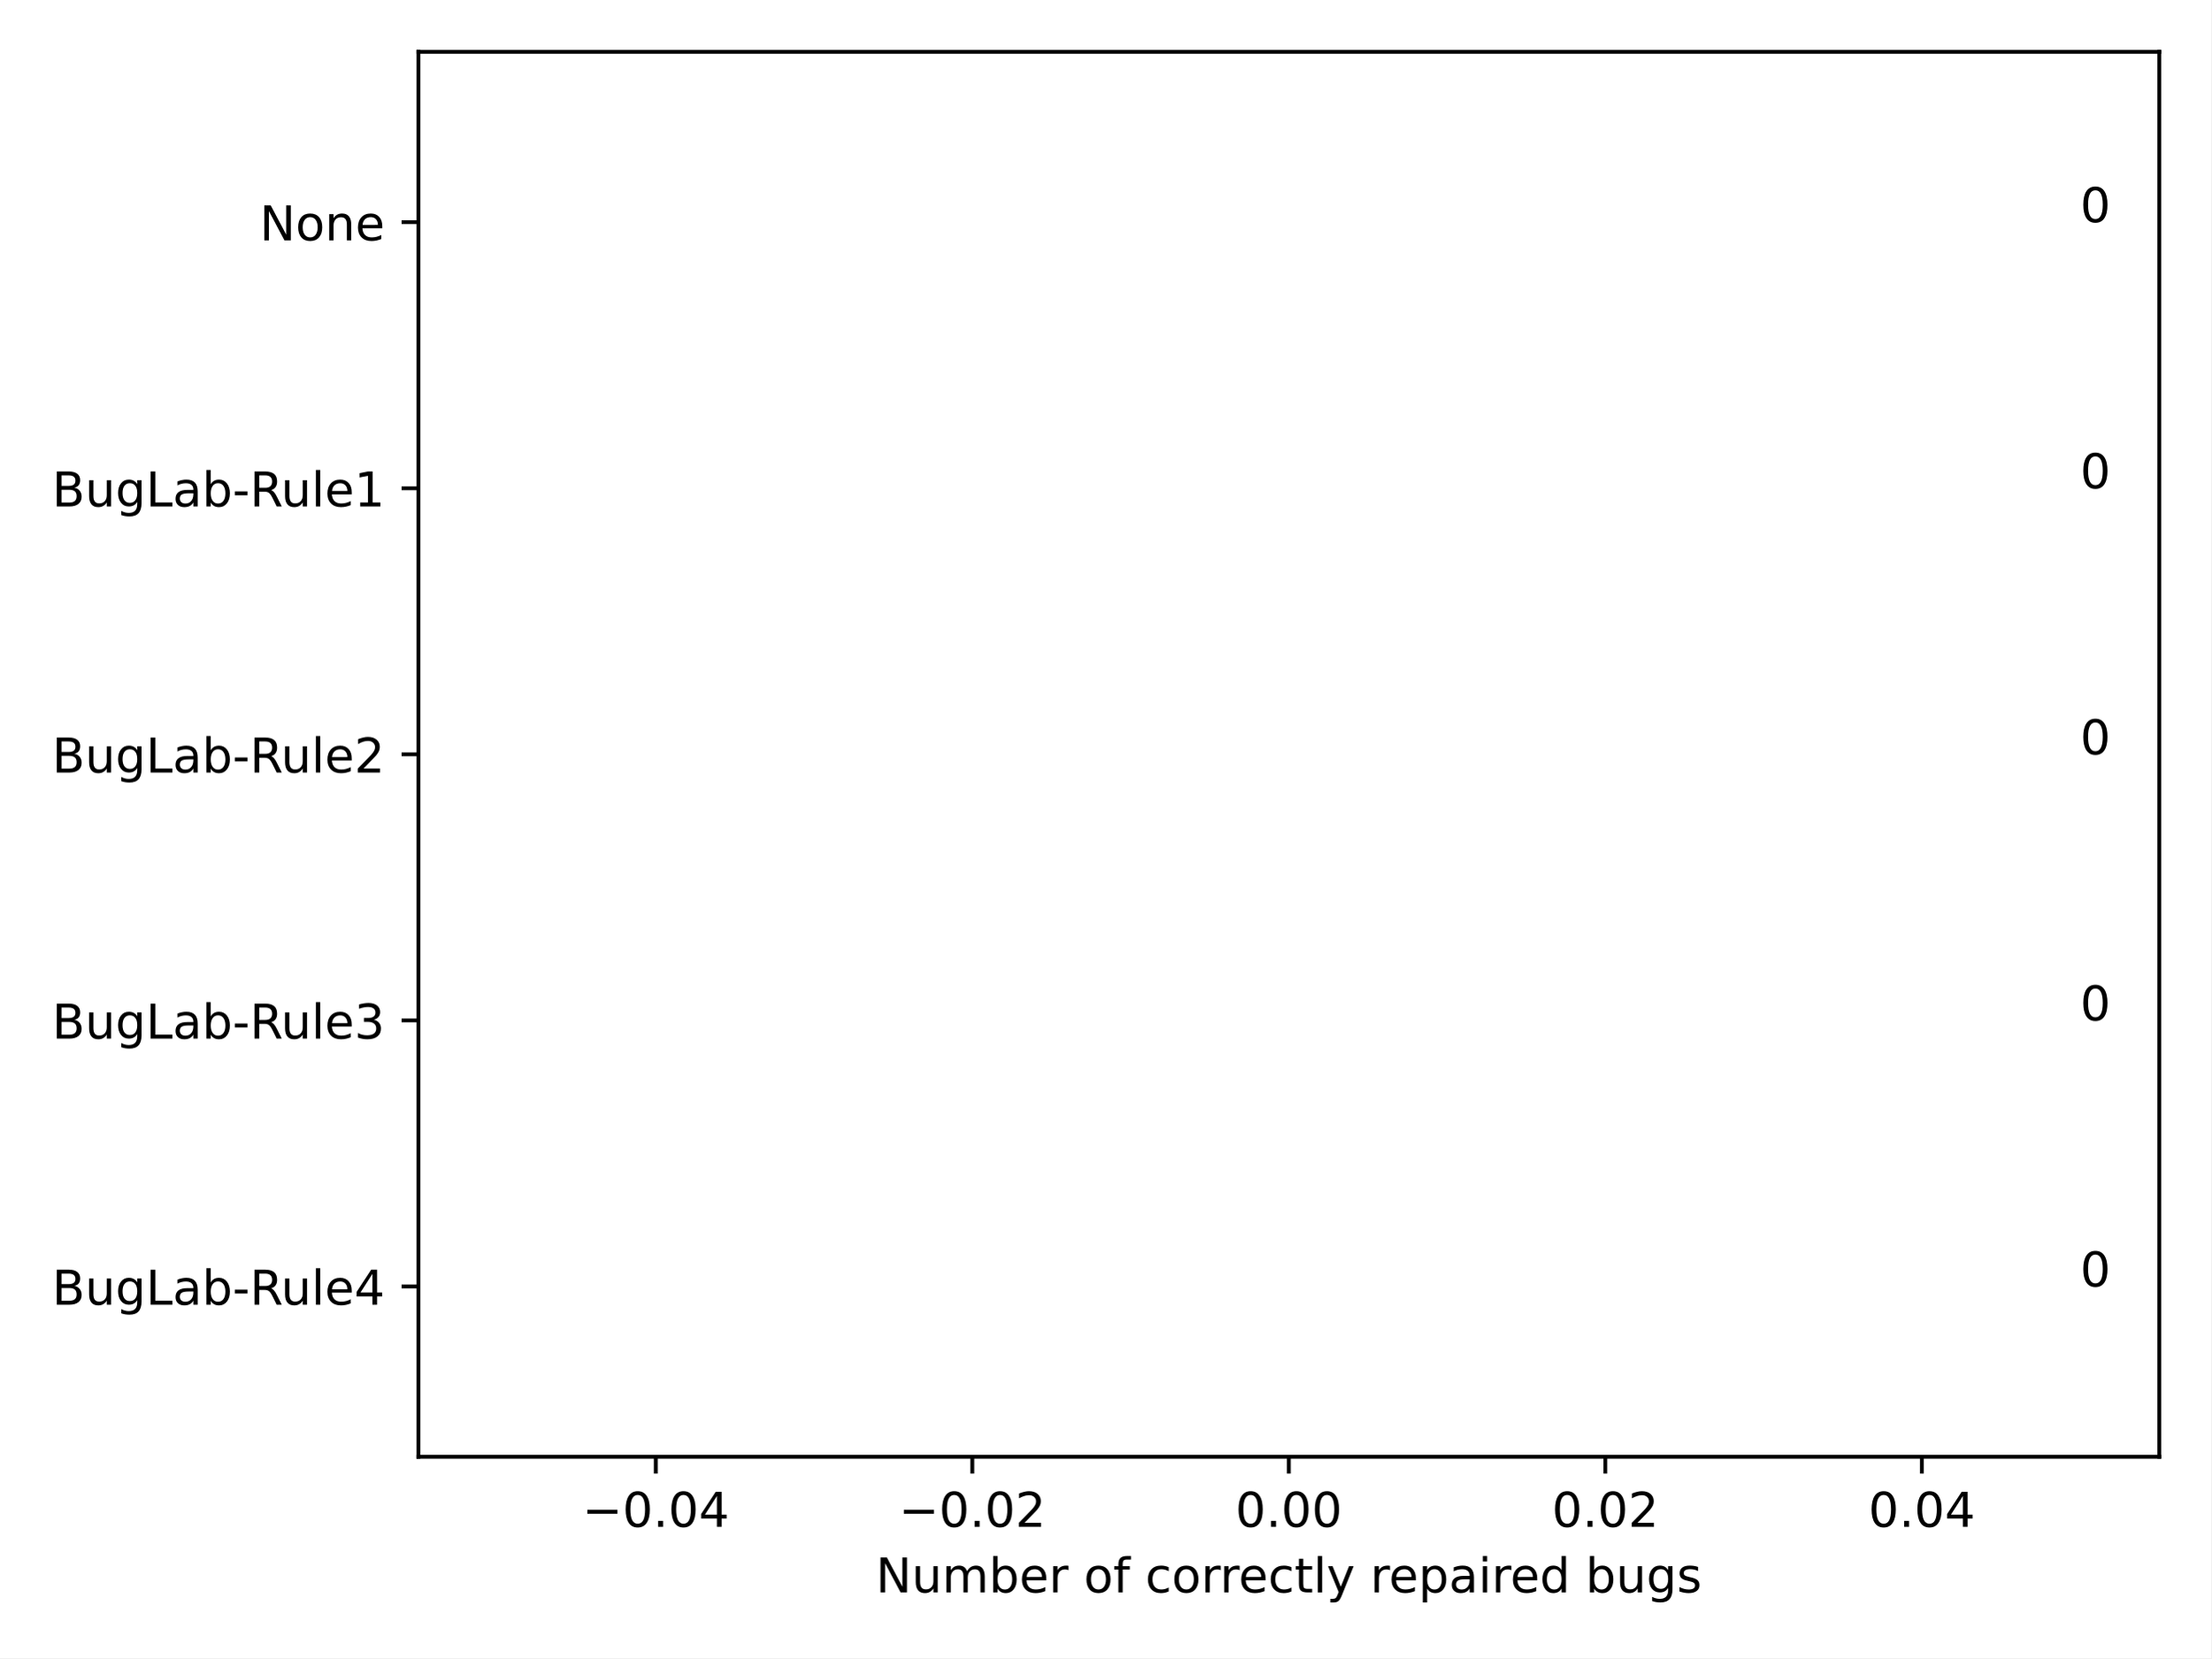
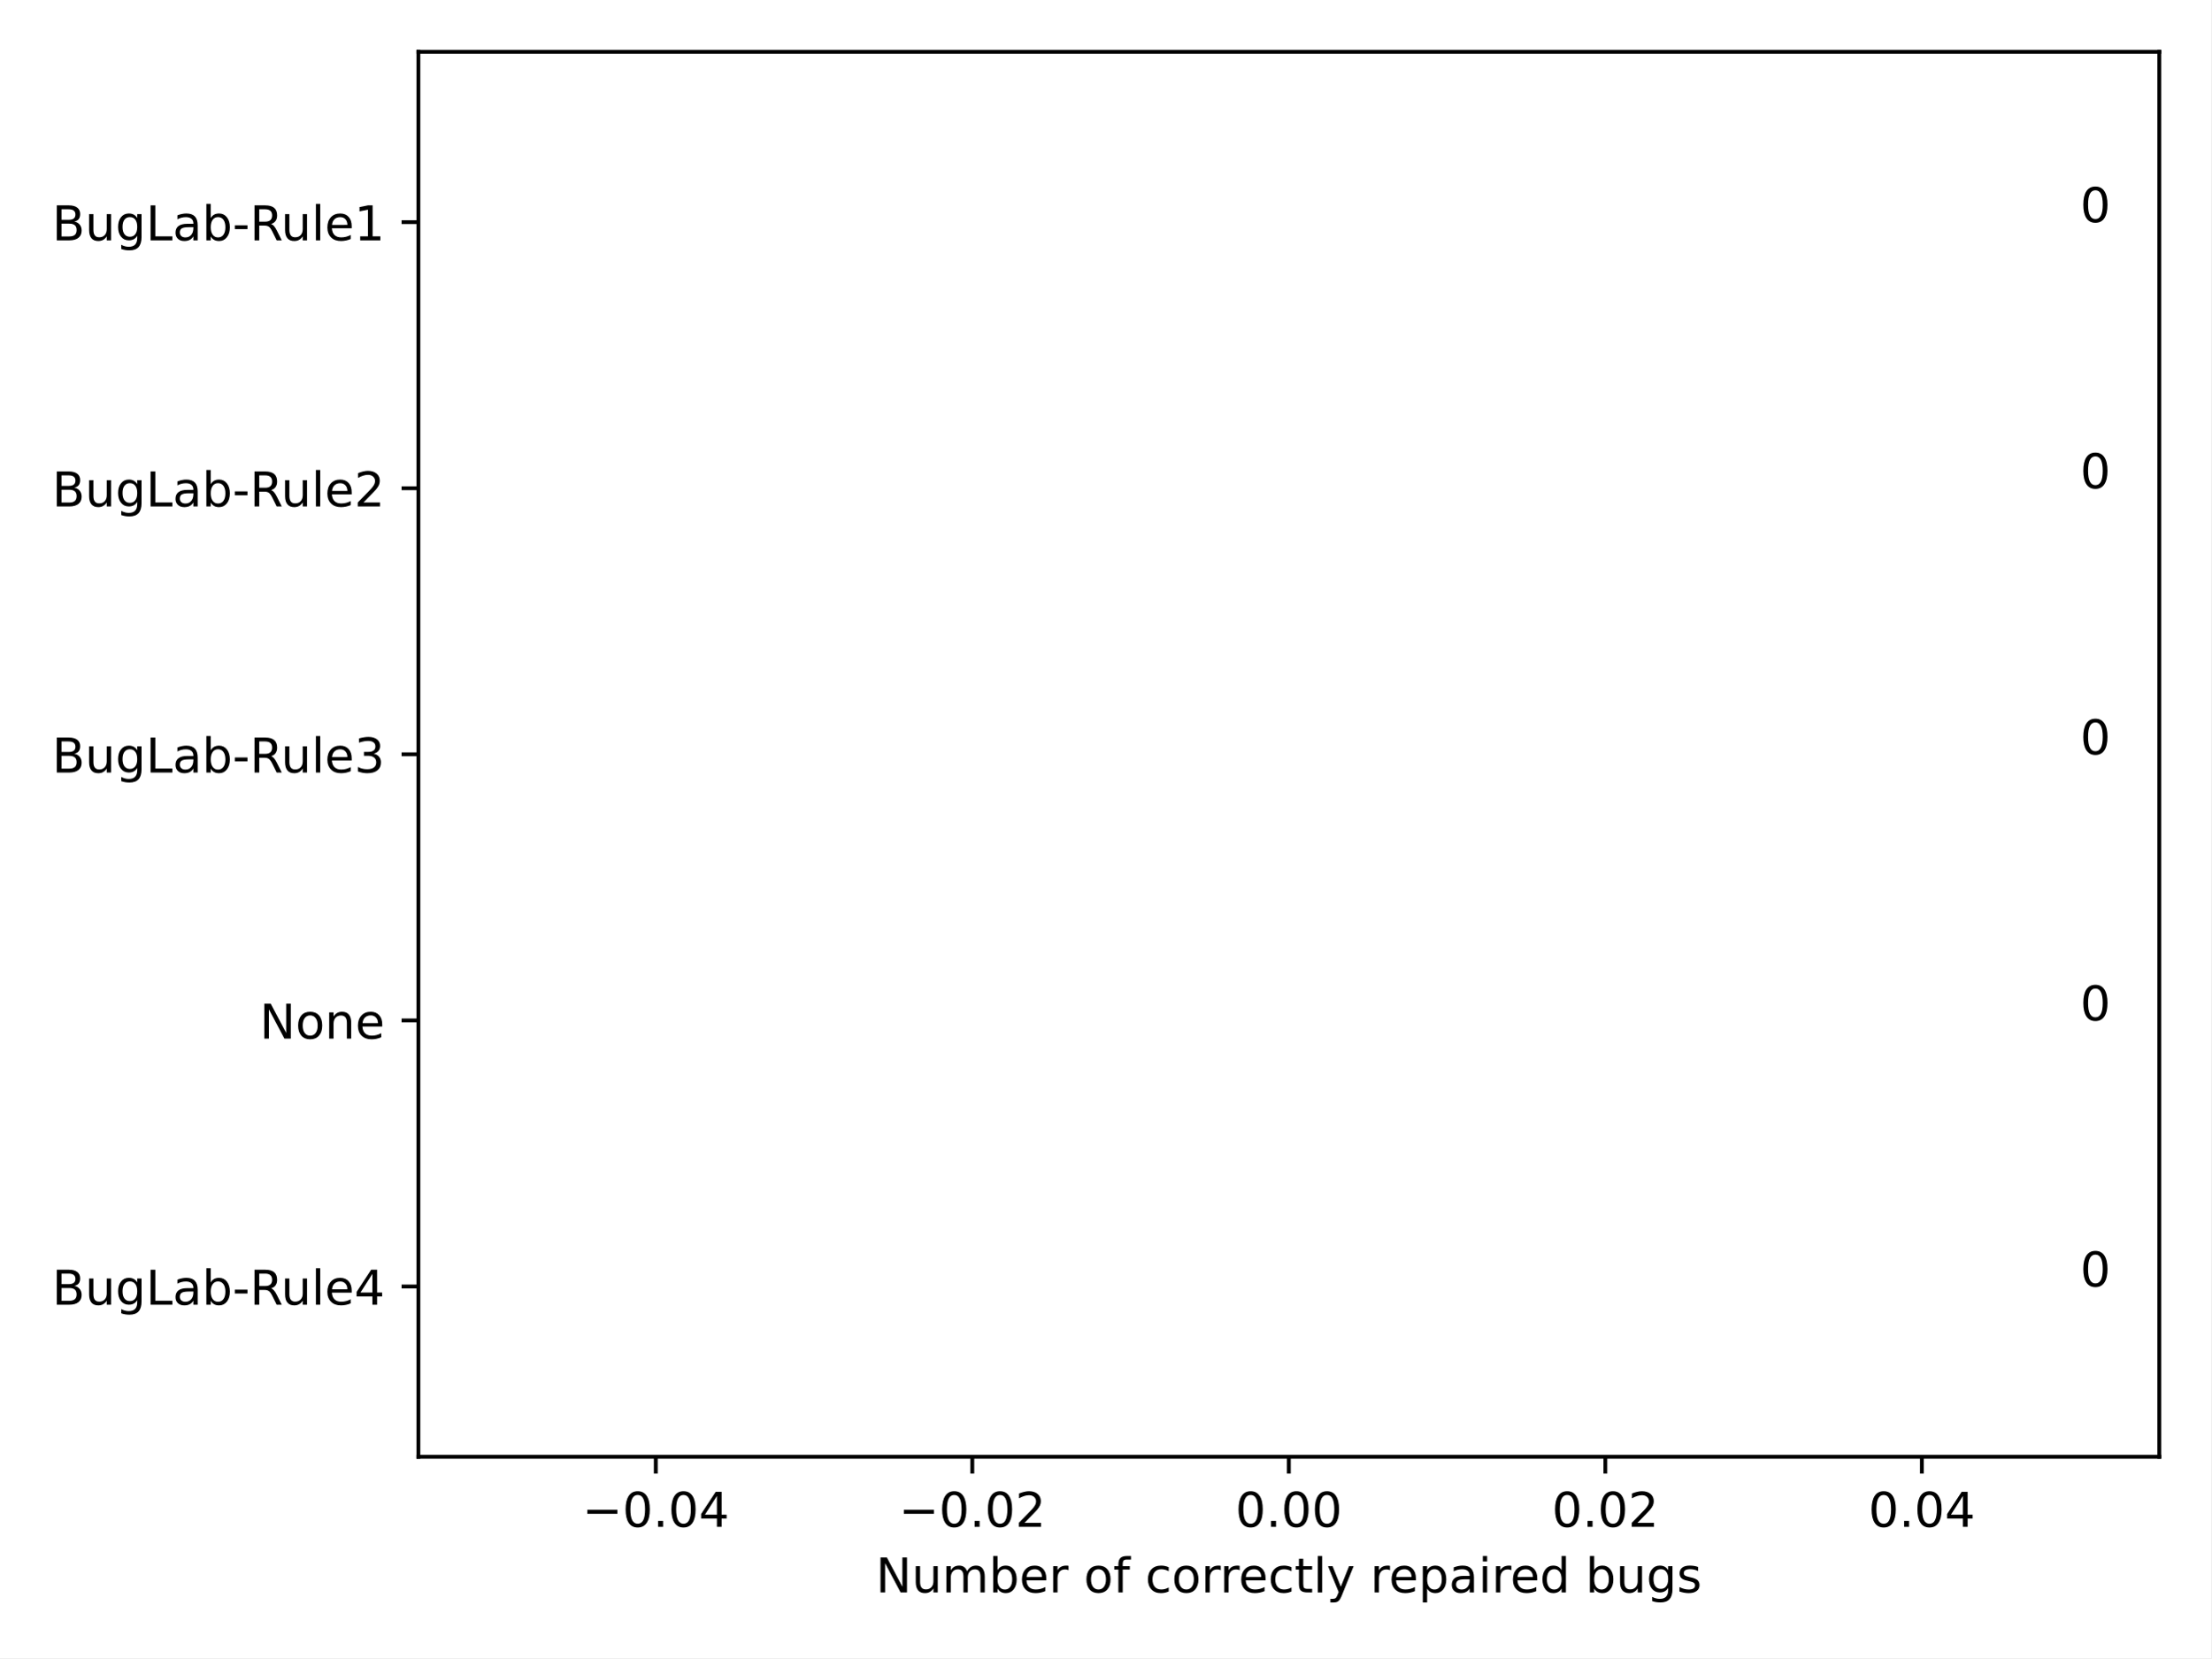
<svg xmlns="http://www.w3.org/2000/svg" xmlns:xlink="http://www.w3.org/1999/xlink" width="460.8pt" height="345.6pt" viewBox="0 0 460.8 345.6" version="1.1">
  <defs>
    <style type="text/css">*{stroke-linejoin: round; stroke-linecap: butt}</style>
  </defs>
  <g id="figure_1">
    <g id="patch_1">
      <path d="M 0 345.6  L 460.8 345.6  L 460.8 0  L 0 0  z " style="fill: #ffffff" />
    </g>
    <g id="axes_1">
      <g id="patch_2">
        <path d="M 87.19 303.64  L 450 303.64  L 450 10.8  L 87.19 10.8  z " style="fill: #ffffff" />
      </g>
      <g id="patch_3">
-         <path d="M 268.595 290.329  L 268.595 290.329  L 268.595 245.959  L 268.595 245.959  z " clip-path="url(#pf4df6d26ff)" style="fill: #1f77b4" />
+         <path d="M 268.595 290.329  L 268.595 290.329  L 268.595 245.959  L 268.595 245.959  z " clip-path="url(#p9981c35459)" style="fill: #1f77b4" />
      </g>
      <g id="patch_4">
-         <path d="M 268.595 234.867  L 268.595 234.867  L 268.595 190.497  L 268.595 190.497  z " clip-path="url(#pf4df6d26ff)" style="fill: #1f77b4" />
+         <path d="M 268.595 234.867  L 268.595 234.867  L 268.595 190.497  L 268.595 190.497  z " clip-path="url(#p9981c35459)" style="fill: #1f77b4" />
      </g>
      <g id="patch_5">
-         <path d="M 268.595 179.405  L 268.595 179.405  L 268.595 135.035  L 268.595 135.035  z " clip-path="url(#pf4df6d26ff)" style="fill: #1f77b4" />
+         <path d="M 268.595 179.405  L 268.595 179.405  L 268.595 135.035  L 268.595 135.035  z " clip-path="url(#p9981c35459)" style="fill: #1f77b4" />
      </g>
      <g id="patch_6">
-         <path d="M 268.595 123.943  L 268.595 123.943  L 268.595 79.573  L 268.595 79.573  z " clip-path="url(#pf4df6d26ff)" style="fill: #1f77b4" />
+         <path d="M 268.595 123.943  L 268.595 123.943  L 268.595 79.573  L 268.595 79.573  z " clip-path="url(#p9981c35459)" style="fill: #1f77b4" />
      </g>
      <g id="patch_7">
-         <path d="M 268.595 68.481  L 268.595 68.481  L 268.595 24.111  L 268.595 24.111  z " clip-path="url(#pf4df6d26ff)" style="fill: #1f77b4" />
+         <path d="M 268.595 68.481  L 268.595 68.481  L 268.595 24.111  L 268.595 24.111  z " clip-path="url(#p9981c35459)" style="fill: #1f77b4" />
      </g>
      <g id="matplotlib.axis_1">
        <g id="xtick_1">
          <g id="line2d_1">
            <defs>
-               <path id="m948e750703" d="M 0 0  L 0 3.5  " style="stroke: #000000; stroke-width: 0.8" />
+               <path id="m88fc32389f" d="M 0 0  L 0 3.5  " style="stroke: #000000; stroke-width: 0.8" />
            </defs>
            <g>
-               <use xlink:href="#m948e750703" x="136.664" y="303.64" style="stroke: #000000; stroke-width: 0.8" />
+               <use xlink:href="#m88fc32389f" x="136.664" y="303.64" style="stroke: #000000; stroke-width: 0.8" />
            </g>
          </g>
          <g id="text_1">
            <g transform="translate(121.3414 318.2384)scale(0.1 -0.1)">
              <defs>
                <path id="DejaVuSans-2212" d="M 678 2272  L 4684 2272  L 4684 1741  L 678 1741  L 678 2272  z " transform="scale(0.015625)" />
                <path id="DejaVuSans-30" d="M 2034 4250  Q 1547 4250 1301 3770  Q 1056 3291 1056 2328  Q 1056 1369 1301 889  Q 1547 409 2034 409  Q 2525 409 2770 889  Q 3016 1369 3016 2328  Q 3016 3291 2770 3770  Q 2525 4250 2034 4250  z M 2034 4750  Q 2819 4750 3233 4129  Q 3647 3509 3647 2328  Q 3647 1150 3233 529  Q 2819 -91 2034 -91  Q 1250 -91 836 529  Q 422 1150 422 2328  Q 422 3509 836 4129  Q 1250 4750 2034 4750  z " transform="scale(0.015625)" />
                <path id="DejaVuSans-2e" d="M 684 794  L 1344 794  L 1344 0  L 684 0  L 684 794  z " transform="scale(0.015625)" />
                <path id="DejaVuSans-34" d="M 2419 4116  L 825 1625  L 2419 1625  L 2419 4116  z M 2253 4666  L 3047 4666  L 3047 1625  L 3713 1625  L 3713 1100  L 3047 1100  L 3047 0  L 2419 0  L 2419 1100  L 313 1100  L 313 1709  L 2253 4666  z " transform="scale(0.015625)" />
              </defs>
              <use xlink:href="#DejaVuSans-2212" />
              <use xlink:href="#DejaVuSans-30" x="83.789" />
              <use xlink:href="#DejaVuSans-2e" x="147.412" />
              <use xlink:href="#DejaVuSans-30" x="179.199" />
              <use xlink:href="#DejaVuSans-34" x="242.822" />
            </g>
          </g>
        </g>
        <g id="xtick_2">
          <g id="line2d_2">
            <g>
-               <use xlink:href="#m948e750703" x="202.63" y="303.64" style="stroke: #000000; stroke-width: 0.8" />
+               <use xlink:href="#m88fc32389f" x="202.63" y="303.64" style="stroke: #000000; stroke-width: 0.8" />
            </g>
          </g>
          <g id="text_2">
            <g transform="translate(187.3069 318.2384)scale(0.1 -0.1)">
              <defs>
                <path id="DejaVuSans-32" d="M 1228 531  L 3431 531  L 3431 0  L 469 0  L 469 531  Q 828 903 1448 1529  Q 2069 2156 2228 2338  Q 2531 2678 2651 2914  Q 2772 3150 2772 3378  Q 2772 3750 2511 3984  Q 2250 4219 1831 4219  Q 1534 4219 1204 4116  Q 875 4013 500 3803  L 500 4441  Q 881 4594 1212 4672  Q 1544 4750 1819 4750  Q 2544 4750 2975 4387  Q 3406 4025 3406 3419  Q 3406 3131 3298 2873  Q 3191 2616 2906 2266  Q 2828 2175 2409 1742  Q 1991 1309 1228 531  z " transform="scale(0.015625)" />
              </defs>
              <use xlink:href="#DejaVuSans-2212" />
              <use xlink:href="#DejaVuSans-30" x="83.789" />
              <use xlink:href="#DejaVuSans-2e" x="147.412" />
              <use xlink:href="#DejaVuSans-30" x="179.199" />
              <use xlink:href="#DejaVuSans-32" x="242.822" />
            </g>
          </g>
        </g>
        <g id="xtick_3">
          <g id="line2d_3">
            <g>
-               <use xlink:href="#m948e750703" x="268.595" y="303.64" style="stroke: #000000; stroke-width: 0.8" />
+               <use xlink:href="#m88fc32389f" x="268.595" y="303.64" style="stroke: #000000; stroke-width: 0.8" />
            </g>
          </g>
          <g id="text_3">
            <g transform="translate(257.4622 318.2384)scale(0.1 -0.1)">
              <use xlink:href="#DejaVuSans-30" />
              <use xlink:href="#DejaVuSans-2e" x="63.623" />
              <use xlink:href="#DejaVuSans-30" x="95.41" />
              <use xlink:href="#DejaVuSans-30" x="159.033" />
            </g>
          </g>
        </g>
        <g id="xtick_4">
          <g id="line2d_4">
            <g>
-               <use xlink:href="#m948e750703" x="334.56" y="303.64" style="stroke: #000000; stroke-width: 0.8" />
+               <use xlink:href="#m88fc32389f" x="334.56" y="303.64" style="stroke: #000000; stroke-width: 0.8" />
            </g>
          </g>
          <g id="text_4">
            <g transform="translate(323.4276 318.2384)scale(0.1 -0.1)">
              <use xlink:href="#DejaVuSans-30" />
              <use xlink:href="#DejaVuSans-2e" x="63.623" />
              <use xlink:href="#DejaVuSans-30" x="95.41" />
              <use xlink:href="#DejaVuSans-32" x="159.033" />
            </g>
          </g>
        </g>
        <g id="xtick_5">
          <g id="line2d_5">
            <g>
-               <use xlink:href="#m948e750703" x="400.526" y="303.64" style="stroke: #000000; stroke-width: 0.8" />
+               <use xlink:href="#m88fc32389f" x="400.526" y="303.64" style="stroke: #000000; stroke-width: 0.8" />
            </g>
          </g>
          <g id="text_5">
            <g transform="translate(389.3931 318.2384)scale(0.1 -0.1)">
              <use xlink:href="#DejaVuSans-30" />
              <use xlink:href="#DejaVuSans-2e" x="63.623" />
              <use xlink:href="#DejaVuSans-30" x="95.41" />
              <use xlink:href="#DejaVuSans-34" x="159.033" />
            </g>
          </g>
        </g>
        <g id="text_6">
          <g transform="translate(182.5169 331.9166)scale(0.1 -0.1)">
            <defs>
              <path id="DejaVuSans-4e" d="M 628 4666  L 1478 4666  L 3547 763  L 3547 4666  L 4159 4666  L 4159 0  L 3309 0  L 1241 3903  L 1241 0  L 628 0  L 628 4666  z " transform="scale(0.015625)" />
              <path id="DejaVuSans-75" d="M 544 1381  L 544 3500  L 1119 3500  L 1119 1403  Q 1119 906 1312 657  Q 1506 409 1894 409  Q 2359 409 2629 706  Q 2900 1003 2900 1516  L 2900 3500  L 3475 3500  L 3475 0  L 2900 0  L 2900 538  Q 2691 219 2414 64  Q 2138 -91 1772 -91  Q 1169 -91 856 284  Q 544 659 544 1381  z M 1991 3584  L 1991 3584  z " transform="scale(0.015625)" />
              <path id="DejaVuSans-6d" d="M 3328 2828  Q 3544 3216 3844 3400  Q 4144 3584 4550 3584  Q 5097 3584 5394 3201  Q 5691 2819 5691 2113  L 5691 0  L 5113 0  L 5113 2094  Q 5113 2597 4934 2840  Q 4756 3084 4391 3084  Q 3944 3084 3684 2787  Q 3425 2491 3425 1978  L 3425 0  L 2847 0  L 2847 2094  Q 2847 2600 2669 2842  Q 2491 3084 2119 3084  Q 1678 3084 1418 2786  Q 1159 2488 1159 1978  L 1159 0  L 581 0  L 581 3500  L 1159 3500  L 1159 2956  Q 1356 3278 1631 3431  Q 1906 3584 2284 3584  Q 2666 3584 2933 3390  Q 3200 3197 3328 2828  z " transform="scale(0.015625)" />
              <path id="DejaVuSans-62" d="M 3116 1747  Q 3116 2381 2855 2742  Q 2594 3103 2138 3103  Q 1681 3103 1420 2742  Q 1159 2381 1159 1747  Q 1159 1113 1420 752  Q 1681 391 2138 391  Q 2594 391 2855 752  Q 3116 1113 3116 1747  z M 1159 2969  Q 1341 3281 1617 3432  Q 1894 3584 2278 3584  Q 2916 3584 3314 3078  Q 3713 2572 3713 1747  Q 3713 922 3314 415  Q 2916 -91 2278 -91  Q 1894 -91 1617 61  Q 1341 213 1159 525  L 1159 0  L 581 0  L 581 4863  L 1159 4863  L 1159 2969  z " transform="scale(0.015625)" />
              <path id="DejaVuSans-65" d="M 3597 1894  L 3597 1613  L 953 1613  Q 991 1019 1311 708  Q 1631 397 2203 397  Q 2534 397 2845 478  Q 3156 559 3463 722  L 3463 178  Q 3153 47 2828 -22  Q 2503 -91 2169 -91  Q 1331 -91 842 396  Q 353 884 353 1716  Q 353 2575 817 3079  Q 1281 3584 2069 3584  Q 2775 3584 3186 3129  Q 3597 2675 3597 1894  z M 3022 2063  Q 3016 2534 2758 2815  Q 2500 3097 2075 3097  Q 1594 3097 1305 2825  Q 1016 2553 972 2059  L 3022 2063  z " transform="scale(0.015625)" />
              <path id="DejaVuSans-72" d="M 2631 2963  Q 2534 3019 2420 3045  Q 2306 3072 2169 3072  Q 1681 3072 1420 2755  Q 1159 2438 1159 1844  L 1159 0  L 581 0  L 581 3500  L 1159 3500  L 1159 2956  Q 1341 3275 1631 3429  Q 1922 3584 2338 3584  Q 2397 3584 2469 3576  Q 2541 3569 2628 3553  L 2631 2963  z " transform="scale(0.015625)" />
              <path id="DejaVuSans-20" transform="scale(0.015625)" />
              <path id="DejaVuSans-6f" d="M 1959 3097  Q 1497 3097 1228 2736  Q 959 2375 959 1747  Q 959 1119 1226 758  Q 1494 397 1959 397  Q 2419 397 2687 759  Q 2956 1122 2956 1747  Q 2956 2369 2687 2733  Q 2419 3097 1959 3097  z M 1959 3584  Q 2709 3584 3137 3096  Q 3566 2609 3566 1747  Q 3566 888 3137 398  Q 2709 -91 1959 -91  Q 1206 -91 779 398  Q 353 888 353 1747  Q 353 2609 779 3096  Q 1206 3584 1959 3584  z " transform="scale(0.015625)" />
              <path id="DejaVuSans-66" d="M 2375 4863  L 2375 4384  L 1825 4384  Q 1516 4384 1395 4259  Q 1275 4134 1275 3809  L 1275 3500  L 2222 3500  L 2222 3053  L 1275 3053  L 1275 0  L 697 0  L 697 3053  L 147 3053  L 147 3500  L 697 3500  L 697 3744  Q 697 4328 969 4595  Q 1241 4863 1831 4863  L 2375 4863  z " transform="scale(0.015625)" />
              <path id="DejaVuSans-63" d="M 3122 3366  L 3122 2828  Q 2878 2963 2633 3030  Q 2388 3097 2138 3097  Q 1578 3097 1268 2742  Q 959 2388 959 1747  Q 959 1106 1268 751  Q 1578 397 2138 397  Q 2388 397 2633 464  Q 2878 531 3122 666  L 3122 134  Q 2881 22 2623 -34  Q 2366 -91 2075 -91  Q 1284 -91 818 406  Q 353 903 353 1747  Q 353 2603 823 3093  Q 1294 3584 2113 3584  Q 2378 3584 2631 3529  Q 2884 3475 3122 3366  z " transform="scale(0.015625)" />
              <path id="DejaVuSans-74" d="M 1172 4494  L 1172 3500  L 2356 3500  L 2356 3053  L 1172 3053  L 1172 1153  Q 1172 725 1289 603  Q 1406 481 1766 481  L 2356 481  L 2356 0  L 1766 0  Q 1100 0 847 248  Q 594 497 594 1153  L 594 3053  L 172 3053  L 172 3500  L 594 3500  L 594 4494  L 1172 4494  z " transform="scale(0.015625)" />
              <path id="DejaVuSans-6c" d="M 603 4863  L 1178 4863  L 1178 0  L 603 0  L 603 4863  z " transform="scale(0.015625)" />
              <path id="DejaVuSans-79" d="M 2059 -325  Q 1816 -950 1584 -1140  Q 1353 -1331 966 -1331  L 506 -1331  L 506 -850  L 844 -850  Q 1081 -850 1212 -737  Q 1344 -625 1503 -206  L 1606 56  L 191 3500  L 800 3500  L 1894 763  L 2988 3500  L 3597 3500  L 2059 -325  z " transform="scale(0.015625)" />
              <path id="DejaVuSans-70" d="M 1159 525  L 1159 -1331  L 581 -1331  L 581 3500  L 1159 3500  L 1159 2969  Q 1341 3281 1617 3432  Q 1894 3584 2278 3584  Q 2916 3584 3314 3078  Q 3713 2572 3713 1747  Q 3713 922 3314 415  Q 2916 -91 2278 -91  Q 1894 -91 1617 61  Q 1341 213 1159 525  z M 3116 1747  Q 3116 2381 2855 2742  Q 2594 3103 2138 3103  Q 1681 3103 1420 2742  Q 1159 2381 1159 1747  Q 1159 1113 1420 752  Q 1681 391 2138 391  Q 2594 391 2855 752  Q 3116 1113 3116 1747  z " transform="scale(0.015625)" />
              <path id="DejaVuSans-61" d="M 2194 1759  Q 1497 1759 1228 1600  Q 959 1441 959 1056  Q 959 750 1161 570  Q 1363 391 1709 391  Q 2188 391 2477 730  Q 2766 1069 2766 1631  L 2766 1759  L 2194 1759  z M 3341 1997  L 3341 0  L 2766 0  L 2766 531  Q 2569 213 2275 61  Q 1981 -91 1556 -91  Q 1019 -91 701 211  Q 384 513 384 1019  Q 384 1609 779 1909  Q 1175 2209 1959 2209  L 2766 2209  L 2766 2266  Q 2766 2663 2505 2880  Q 2244 3097 1772 3097  Q 1472 3097 1187 3025  Q 903 2953 641 2809  L 641 3341  Q 956 3463 1253 3523  Q 1550 3584 1831 3584  Q 2591 3584 2966 3190  Q 3341 2797 3341 1997  z " transform="scale(0.015625)" />
              <path id="DejaVuSans-69" d="M 603 3500  L 1178 3500  L 1178 0  L 603 0  L 603 3500  z M 603 4863  L 1178 4863  L 1178 4134  L 603 4134  L 603 4863  z " transform="scale(0.015625)" />
              <path id="DejaVuSans-64" d="M 2906 2969  L 2906 4863  L 3481 4863  L 3481 0  L 2906 0  L 2906 525  Q 2725 213 2448 61  Q 2172 -91 1784 -91  Q 1150 -91 751 415  Q 353 922 353 1747  Q 353 2572 751 3078  Q 1150 3584 1784 3584  Q 2172 3584 2448 3432  Q 2725 3281 2906 2969  z M 947 1747  Q 947 1113 1208 752  Q 1469 391 1925 391  Q 2381 391 2643 752  Q 2906 1113 2906 1747  Q 2906 2381 2643 2742  Q 2381 3103 1925 3103  Q 1469 3103 1208 2742  Q 947 2381 947 1747  z " transform="scale(0.015625)" />
              <path id="DejaVuSans-67" d="M 2906 1791  Q 2906 2416 2648 2759  Q 2391 3103 1925 3103  Q 1463 3103 1205 2759  Q 947 2416 947 1791  Q 947 1169 1205 825  Q 1463 481 1925 481  Q 2391 481 2648 825  Q 2906 1169 2906 1791  z M 3481 434  Q 3481 -459 3084 -895  Q 2688 -1331 1869 -1331  Q 1566 -1331 1297 -1286  Q 1028 -1241 775 -1147  L 775 -588  Q 1028 -725 1275 -790  Q 1522 -856 1778 -856  Q 2344 -856 2625 -561  Q 2906 -266 2906 331  L 2906 616  Q 2728 306 2450 153  Q 2172 0 1784 0  Q 1141 0 747 490  Q 353 981 353 1791  Q 353 2603 747 3093  Q 1141 3584 1784 3584  Q 2172 3584 2450 3431  Q 2728 3278 2906 2969  L 2906 3500  L 3481 3500  L 3481 434  z " transform="scale(0.015625)" />
              <path id="DejaVuSans-73" d="M 2834 3397  L 2834 2853  Q 2591 2978 2328 3040  Q 2066 3103 1784 3103  Q 1356 3103 1142 2972  Q 928 2841 928 2578  Q 928 2378 1081 2264  Q 1234 2150 1697 2047  L 1894 2003  Q 2506 1872 2764 1633  Q 3022 1394 3022 966  Q 3022 478 2636 193  Q 2250 -91 1575 -91  Q 1294 -91 989 -36  Q 684 19 347 128  L 347 722  Q 666 556 975 473  Q 1284 391 1588 391  Q 1994 391 2212 530  Q 2431 669 2431 922  Q 2431 1156 2273 1281  Q 2116 1406 1581 1522  L 1381 1569  Q 847 1681 609 1914  Q 372 2147 372 2553  Q 372 3047 722 3315  Q 1072 3584 1716 3584  Q 2034 3584 2315 3537  Q 2597 3491 2834 3397  z " transform="scale(0.015625)" />
            </defs>
            <use xlink:href="#DejaVuSans-4e" />
            <use xlink:href="#DejaVuSans-75" x="74.805" />
            <use xlink:href="#DejaVuSans-6d" x="138.184" />
            <use xlink:href="#DejaVuSans-62" x="235.596" />
            <use xlink:href="#DejaVuSans-65" x="299.072" />
            <use xlink:href="#DejaVuSans-72" x="360.596" />
            <use xlink:href="#DejaVuSans-20" x="401.709" />
            <use xlink:href="#DejaVuSans-6f" x="433.496" />
            <use xlink:href="#DejaVuSans-66" x="494.678" />
            <use xlink:href="#DejaVuSans-20" x="529.883" />
            <use xlink:href="#DejaVuSans-63" x="561.67" />
            <use xlink:href="#DejaVuSans-6f" x="616.65" />
            <use xlink:href="#DejaVuSans-72" x="677.832" />
            <use xlink:href="#DejaVuSans-72" x="717.195" />
            <use xlink:href="#DejaVuSans-65" x="756.059" />
            <use xlink:href="#DejaVuSans-63" x="817.582" />
            <use xlink:href="#DejaVuSans-74" x="872.562" />
            <use xlink:href="#DejaVuSans-6c" x="911.771" />
            <use xlink:href="#DejaVuSans-79" x="939.555" />
            <use xlink:href="#DejaVuSans-20" x="998.734" />
            <use xlink:href="#DejaVuSans-72" x="1030.521" />
            <use xlink:href="#DejaVuSans-65" x="1069.385" />
            <use xlink:href="#DejaVuSans-70" x="1130.908" />
            <use xlink:href="#DejaVuSans-61" x="1194.385" />
            <use xlink:href="#DejaVuSans-69" x="1255.664" />
            <use xlink:href="#DejaVuSans-72" x="1283.447" />
            <use xlink:href="#DejaVuSans-65" x="1322.311" />
            <use xlink:href="#DejaVuSans-64" x="1383.834" />
            <use xlink:href="#DejaVuSans-20" x="1447.311" />
            <use xlink:href="#DejaVuSans-62" x="1479.098" />
            <use xlink:href="#DejaVuSans-75" x="1542.574" />
            <use xlink:href="#DejaVuSans-67" x="1605.953" />
            <use xlink:href="#DejaVuSans-73" x="1669.43" />
          </g>
        </g>
      </g>
      <g id="matplotlib.axis_2">
        <g id="ytick_1">
          <g id="line2d_6">
            <defs>
-               <path id="m9c3226f1b3" d="M 0 0  L -3.5 0  " style="stroke: #000000; stroke-width: 0.8" />
+               <path id="m499b987232" d="M 0 0  L -3.5 0  " style="stroke: #000000; stroke-width: 0.8" />
            </defs>
            <g>
-               <use xlink:href="#m9c3226f1b3" x="87.19" y="268.144" style="stroke: #000000; stroke-width: 0.8" />
+               <use xlink:href="#m499b987232" x="87.19" y="268.144" style="stroke: #000000; stroke-width: 0.8" />
            </g>
          </g>
          <g id="text_7">
            <g transform="translate(10.85719 271.9435)scale(0.1 -0.1)">
              <defs>
                <path id="DejaVuSans-42" d="M 1259 2228  L 1259 519  L 2272 519  Q 2781 519 3026 730  Q 3272 941 3272 1375  Q 3272 1813 3026 2020  Q 2781 2228 2272 2228  L 1259 2228  z M 1259 4147  L 1259 2741  L 2194 2741  Q 2656 2741 2882 2914  Q 3109 3088 3109 3444  Q 3109 3797 2882 3972  Q 2656 4147 2194 4147  L 1259 4147  z M 628 4666  L 2241 4666  Q 2963 4666 3353 4366  Q 3744 4066 3744 3513  Q 3744 3084 3544 2831  Q 3344 2578 2956 2516  Q 3422 2416 3680 2098  Q 3938 1781 3938 1306  Q 3938 681 3513 340  Q 3088 0 2303 0  L 628 0  L 628 4666  z " transform="scale(0.015625)" />
                <path id="DejaVuSans-4c" d="M 628 4666  L 1259 4666  L 1259 531  L 3531 531  L 3531 0  L 628 0  L 628 4666  z " transform="scale(0.015625)" />
                <path id="DejaVuSans-2d" d="M 313 2009  L 1997 2009  L 1997 1497  L 313 1497  L 313 2009  z " transform="scale(0.015625)" />
                <path id="DejaVuSans-52" d="M 2841 2188  Q 3044 2119 3236 1894  Q 3428 1669 3622 1275  L 4263 0  L 3584 0  L 2988 1197  Q 2756 1666 2539 1819  Q 2322 1972 1947 1972  L 1259 1972  L 1259 0  L 628 0  L 628 4666  L 2053 4666  Q 2853 4666 3247 4331  Q 3641 3997 3641 3322  Q 3641 2881 3436 2590  Q 3231 2300 2841 2188  z M 1259 4147  L 1259 2491  L 2053 2491  Q 2509 2491 2742 2702  Q 2975 2913 2975 3322  Q 2975 3731 2742 3939  Q 2509 4147 2053 4147  L 1259 4147  z " transform="scale(0.015625)" />
              </defs>
              <use xlink:href="#DejaVuSans-42" />
              <use xlink:href="#DejaVuSans-75" x="68.604" />
              <use xlink:href="#DejaVuSans-67" x="131.982" />
              <use xlink:href="#DejaVuSans-4c" x="195.459" />
              <use xlink:href="#DejaVuSans-61" x="251.172" />
              <use xlink:href="#DejaVuSans-62" x="312.451" />
              <use xlink:href="#DejaVuSans-2d" x="375.928" />
              <use xlink:href="#DejaVuSans-52" x="412.012" />
              <use xlink:href="#DejaVuSans-75" x="476.994" />
              <use xlink:href="#DejaVuSans-6c" x="540.373" />
              <use xlink:href="#DejaVuSans-65" x="568.156" />
              <use xlink:href="#DejaVuSans-34" x="629.68" />
            </g>
          </g>
        </g>
        <g id="ytick_2">
          <g id="line2d_7">
            <g>
-               <use xlink:href="#m9c3226f1b3" x="87.19" y="212.682" style="stroke: #000000; stroke-width: 0.8" />
+               <use xlink:href="#m499b987232" x="87.19" y="212.682" style="stroke: #000000; stroke-width: 0.8" />
            </g>
          </g>
          <g id="text_8">
-             <g transform="translate(10.85719 216.4813)scale(0.1 -0.1)">
+             <g transform="translate(54.09938 216.4813)scale(0.1 -0.1)">
+               <defs>
+                 <path id="DejaVuSans-6e" d="M 3513 2113  L 3513 0  L 2938 0  L 2938 2094  Q 2938 2591 2744 2837  Q 2550 3084 2163 3084  Q 1697 3084 1428 2787  Q 1159 2491 1159 1978  L 1159 0  L 581 0  L 581 3500  L 1159 3500  L 1159 2956  Q 1366 3272 1645 3428  Q 1925 3584 2291 3584  Q 2894 3584 3203 3211  Q 3513 2838 3513 2113  z " transform="scale(0.015625)" />
+               </defs>
+               <use xlink:href="#DejaVuSans-4e" />
+               <use xlink:href="#DejaVuSans-6f" x="74.805" />
+               <use xlink:href="#DejaVuSans-6e" x="135.986" />
+               <use xlink:href="#DejaVuSans-65" x="199.365" />
+             </g>
+           </g>
+         </g>
+         <g id="ytick_3">
+           <g id="line2d_8">
+             <g>
+               <use xlink:href="#m499b987232" x="87.19" y="157.22" style="stroke: #000000; stroke-width: 0.8" />
+             </g>
+           </g>
+           <g id="text_9">
+             <g transform="translate(10.85719 161.0192)scale(0.1 -0.1)">
              <defs>
                <path id="DejaVuSans-33" d="M 2597 2516  Q 3050 2419 3304 2112  Q 3559 1806 3559 1356  Q 3559 666 3084 287  Q 2609 -91 1734 -91  Q 1441 -91 1130 -33  Q 819 25 488 141  L 488 750  Q 750 597 1062 519  Q 1375 441 1716 441  Q 2309 441 2620 675  Q 2931 909 2931 1356  Q 2931 1769 2642 2001  Q 2353 2234 1838 2234  L 1294 2234  L 1294 2753  L 1863 2753  Q 2328 2753 2575 2939  Q 2822 3125 2822 3475  Q 2822 3834 2567 4026  Q 2313 4219 1838 4219  Q 1578 4219 1281 4162  Q 984 4106 628 3988  L 628 4550  Q 988 4650 1302 4700  Q 1616 4750 1894 4750  Q 2613 4750 3031 4423  Q 3450 4097 3450 3541  Q 3450 3153 3228 2886  Q 3006 2619 2597 2516  z " transform="scale(0.015625)" />
              </defs>
              <use xlink:href="#DejaVuSans-42" />
              <use xlink:href="#DejaVuSans-75" x="68.604" />
              <use xlink:href="#DejaVuSans-67" x="131.982" />
              <use xlink:href="#DejaVuSans-4c" x="195.459" />
              <use xlink:href="#DejaVuSans-61" x="251.172" />
              <use xlink:href="#DejaVuSans-62" x="312.451" />
              <use xlink:href="#DejaVuSans-2d" x="375.928" />
              <use xlink:href="#DejaVuSans-52" x="412.012" />
              <use xlink:href="#DejaVuSans-75" x="476.994" />
              <use xlink:href="#DejaVuSans-6c" x="540.373" />
              <use xlink:href="#DejaVuSans-65" x="568.156" />
              <use xlink:href="#DejaVuSans-33" x="629.68" />
            </g>
          </g>
        </g>
-         <g id="ytick_3">
-           <g id="line2d_8">
-             <g>
-               <use xlink:href="#m9c3226f1b3" x="87.19" y="157.22" style="stroke: #000000; stroke-width: 0.8" />
-             </g>
-           </g>
-           <g id="text_9">
-             <g transform="translate(10.85719 161.0192)scale(0.1 -0.1)">
+         <g id="ytick_4">
+           <g id="line2d_9">
+             <g>
+               <use xlink:href="#m499b987232" x="87.19" y="101.758" style="stroke: #000000; stroke-width: 0.8" />
+             </g>
+           </g>
+           <g id="text_10">
+             <g transform="translate(10.85719 105.5571)scale(0.1 -0.1)">
              <use xlink:href="#DejaVuSans-42" />
              <use xlink:href="#DejaVuSans-75" x="68.604" />
              <use xlink:href="#DejaVuSans-67" x="131.982" />
              <use xlink:href="#DejaVuSans-4c" x="195.459" />
              <use xlink:href="#DejaVuSans-61" x="251.172" />
              <use xlink:href="#DejaVuSans-62" x="312.451" />
              <use xlink:href="#DejaVuSans-2d" x="375.928" />
              <use xlink:href="#DejaVuSans-52" x="412.012" />
              <use xlink:href="#DejaVuSans-75" x="476.994" />
              <use xlink:href="#DejaVuSans-6c" x="540.373" />
              <use xlink:href="#DejaVuSans-65" x="568.156" />
              <use xlink:href="#DejaVuSans-32" x="629.68" />
            </g>
          </g>
        </g>
-         <g id="ytick_4">
-           <g id="line2d_9">
-             <g>
-               <use xlink:href="#m9c3226f1b3" x="87.19" y="101.758" style="stroke: #000000; stroke-width: 0.8" />
-             </g>
-           </g>
-           <g id="text_10">
-             <g transform="translate(10.85719 105.5571)scale(0.1 -0.1)">
+         <g id="ytick_5">
+           <g id="line2d_10">
+             <g>
+               <use xlink:href="#m499b987232" x="87.19" y="46.296" style="stroke: #000000; stroke-width: 0.8" />
+             </g>
+           </g>
+           <g id="text_11">
+             <g transform="translate(10.85719 50.09498)scale(0.1 -0.1)">
              <defs>
                <path id="DejaVuSans-31" d="M 794 531  L 1825 531  L 1825 4091  L 703 3866  L 703 4441  L 1819 4666  L 2450 4666  L 2450 531  L 3481 531  L 3481 0  L 794 0  L 794 531  z " transform="scale(0.015625)" />
              </defs>
              <use xlink:href="#DejaVuSans-42" />
              <use xlink:href="#DejaVuSans-75" x="68.604" />
              <use xlink:href="#DejaVuSans-67" x="131.982" />
              <use xlink:href="#DejaVuSans-4c" x="195.459" />
              <use xlink:href="#DejaVuSans-61" x="251.172" />
              <use xlink:href="#DejaVuSans-62" x="312.451" />
              <use xlink:href="#DejaVuSans-2d" x="375.928" />
              <use xlink:href="#DejaVuSans-52" x="412.012" />
              <use xlink:href="#DejaVuSans-75" x="476.994" />
              <use xlink:href="#DejaVuSans-6c" x="540.373" />
              <use xlink:href="#DejaVuSans-65" x="568.156" />
              <use xlink:href="#DejaVuSans-31" x="629.68" />
            </g>
          </g>
        </g>
-         <g id="ytick_5">
-           <g id="line2d_10">
-             <g>
-               <use xlink:href="#m9c3226f1b3" x="87.19" y="46.296" style="stroke: #000000; stroke-width: 0.8" />
-             </g>
-           </g>
-           <g id="text_11">
-             <g transform="translate(54.09938 50.09498)scale(0.1 -0.1)">
-               <defs>
-                 <path id="DejaVuSans-6e" d="M 3513 2113  L 3513 0  L 2938 0  L 2938 2094  Q 2938 2591 2744 2837  Q 2550 3084 2163 3084  Q 1697 3084 1428 2787  Q 1159 2491 1159 1978  L 1159 0  L 581 0  L 581 3500  L 1159 3500  L 1159 2956  Q 1366 3272 1645 3428  Q 1925 3584 2291 3584  Q 2894 3584 3203 3211  Q 3513 2838 3513 2113  z " transform="scale(0.015625)" />
-               </defs>
-               <use xlink:href="#DejaVuSans-4e" />
-               <use xlink:href="#DejaVuSans-6f" x="74.805" />
-               <use xlink:href="#DejaVuSans-6e" x="135.986" />
-               <use xlink:href="#DejaVuSans-65" x="199.365" />
-             </g>
-           </g>
-         </g>
      </g>
      <g id="patch_8">
        <path d="M 87.19 303.64  L 87.19 10.8  " style="fill: none; stroke: #000000; stroke-width: 0.8; stroke-linejoin: miter; stroke-linecap: square" />
      </g>
      <g id="patch_9">
        <path d="M 450 303.64  L 450 10.8  " style="fill: none; stroke: #000000; stroke-width: 0.8; stroke-linejoin: miter; stroke-linecap: square" />
      </g>
      <g id="patch_10">
        <path d="M 87.19 303.64  L 450 303.64  " style="fill: none; stroke: #000000; stroke-width: 0.8; stroke-linejoin: miter; stroke-linecap: square" />
      </g>
      <g id="patch_11">
        <path d="M 87.19 10.8  L 450 10.8  " style="fill: none; stroke: #000000; stroke-width: 0.8; stroke-linejoin: miter; stroke-linecap: square" />
      </g>
      <g id="text_12">
        <g transform="translate(433.5086 268.1442)scale(0.1 -0.1)">
          <use xlink:href="#DejaVuSans-30" />
        </g>
      </g>
      <g id="text_13">
        <g transform="translate(433.5086 212.6821)scale(0.1 -0.1)">
          <use xlink:href="#DejaVuSans-30" />
        </g>
      </g>
      <g id="text_14">
        <g transform="translate(433.5086 157.22)scale(0.1 -0.1)">
          <use xlink:href="#DejaVuSans-30" />
        </g>
      </g>
      <g id="text_15">
        <g transform="translate(433.5086 101.7579)scale(0.1 -0.1)">
          <use xlink:href="#DejaVuSans-30" />
        </g>
      </g>
      <g id="text_16">
        <g transform="translate(433.5086 46.29576)scale(0.1 -0.1)">
          <use xlink:href="#DejaVuSans-30" />
        </g>
      </g>
    </g>
  </g>
  <defs>
-     <clipPath id="pf4df6d26ff">
+     <clipPath id="p9981c35459">
      <rect x="87.19" y="10.8" width="362.81" height="292.84" />
    </clipPath>
  </defs>
</svg>
